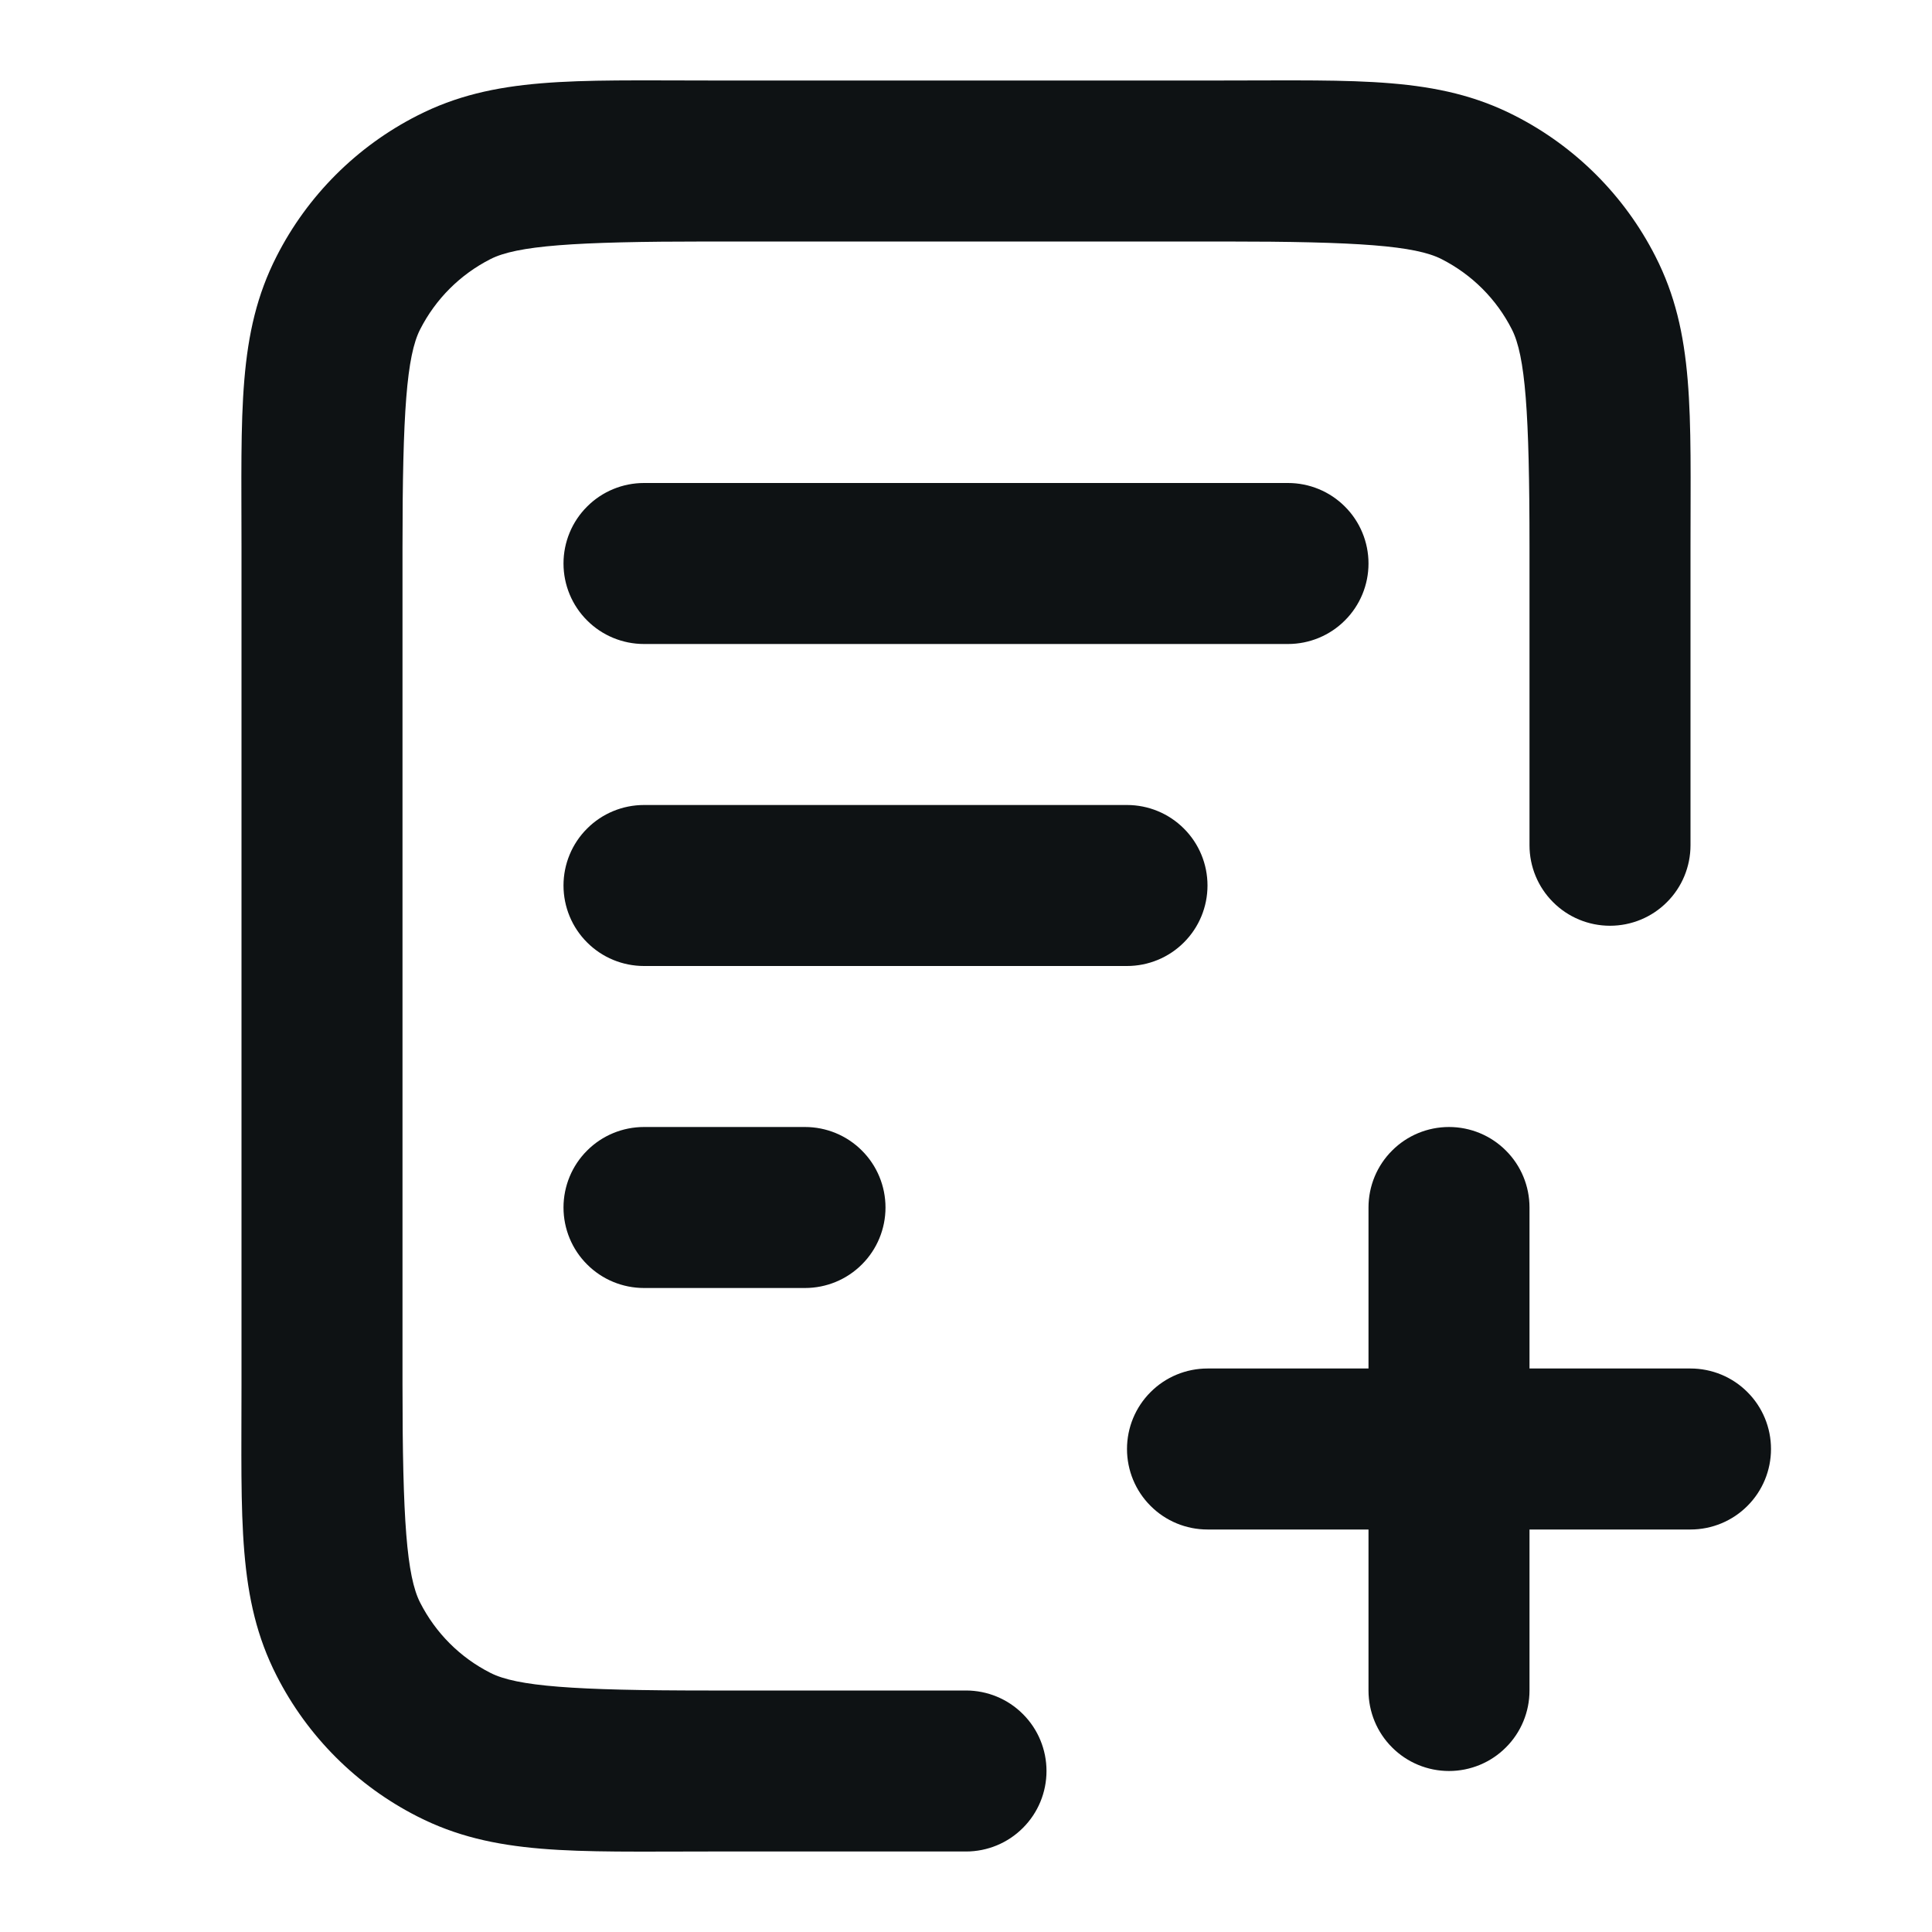
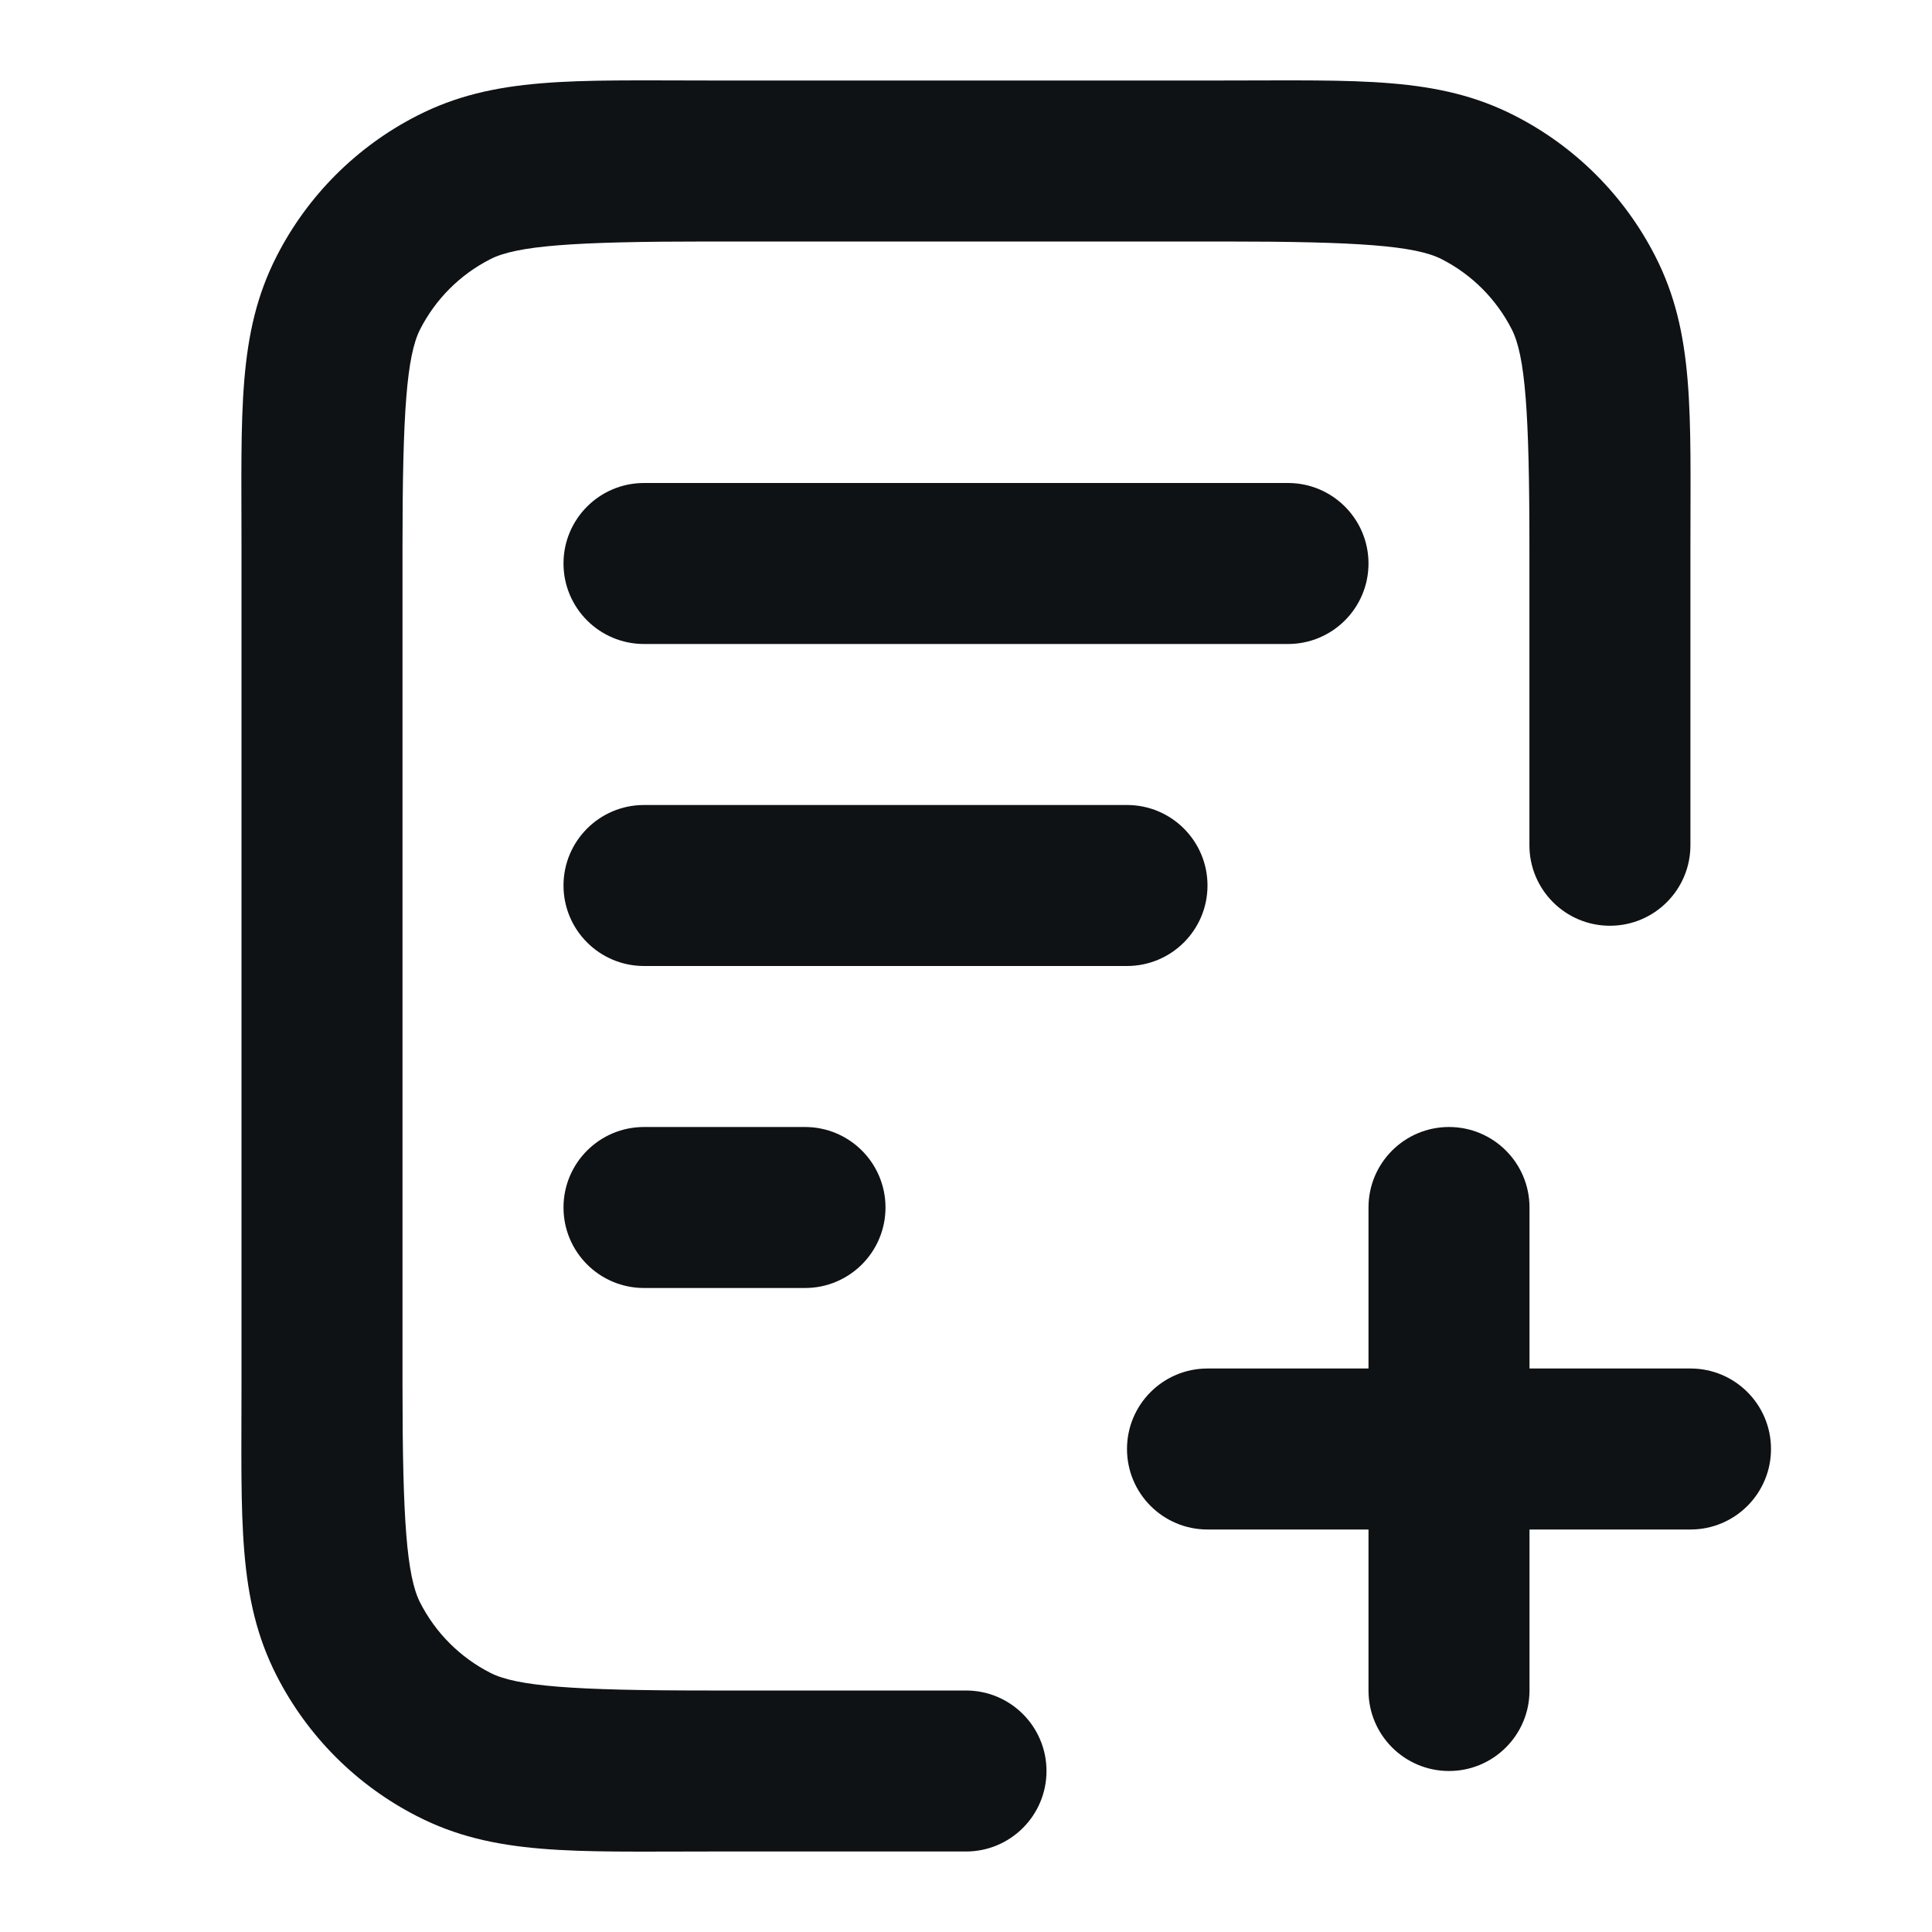
- <svg xmlns="http://www.w3.org/2000/svg" width="24" height="24" viewBox="0 0 24 24" fill="none">
-   <path d="M8.801 1C7.121 1 6.14 0.948 5.184 1.436C4.431 1.819 3.819 2.431 3.436 3.184C2.948 4.14 3 5.121 3 6.801V17.199C3 18.879 2.948 19.86 3.436 20.816C3.819 21.569 4.431 22.181 5.184 22.564C6.14 23.052 7.121 23 8.801 23H12C12.265 23 12.52 22.895 12.707 22.707C12.895 22.52 13 22.265 13 22C13 21.735 12.895 21.48 12.707 21.293C12.52 21.105 12.265 21 12 21H8.801C7.121 21 6.419 20.948 6.092 20.781C5.715 20.59 5.411 20.285 5.219 19.908C5.052 19.581 5 18.879 5 17.199V6.801C5 5.121 5.052 4.419 5.219 4.092C5.411 3.715 5.715 3.411 6.092 3.219C6.419 3.052 7.121 3 8.801 3H15.199C16.879 3 17.581 3.052 17.908 3.219C18.285 3.411 18.59 3.715 18.781 4.092C18.948 4.419 19 5.121 19 6.801V10.5C19 10.765 19.105 11.02 19.293 11.207C19.48 11.395 19.735 11.5 20 11.5C20.265 11.5 20.52 11.395 20.707 11.207C20.895 11.02 21 10.765 21 10.5V6.801C21 5.121 21.052 4.14 20.564 3.184C20.181 2.431 19.569 1.819 18.816 1.436C17.86 0.948 16.879 1 15.199 1H8.801ZM8 6C7.735 6 7.48 6.105 7.293 6.293C7.105 6.48 7 6.735 7 7C7 7.265 7.105 7.52 7.293 7.707C7.48 7.895 7.735 8 8 8H16C16.265 8 16.52 7.895 16.707 7.707C16.895 7.52 17 7.265 17 7C17 6.735 16.895 6.48 16.707 6.293C16.52 6.105 16.265 6 16 6H8ZM8 10C7.735 10 7.48 10.105 7.293 10.293C7.105 10.48 7 10.735 7 11C7 11.265 7.105 11.52 7.293 11.707C7.48 11.895 7.735 12 8 12H14C14.265 12 14.52 11.895 14.707 11.707C14.895 11.52 15 11.265 15 11C15 10.735 14.895 10.48 14.707 10.293C14.52 10.105 14.265 10 14 10H8ZM8 14C7.735 14 7.48 14.105 7.293 14.293C7.105 14.48 7 14.735 7 15C7 15.265 7.105 15.52 7.293 15.707C7.48 15.895 7.735 16 8 16H10C10.265 16 10.52 15.895 10.707 15.707C10.895 15.52 11 15.265 11 15C11 14.735 10.895 14.48 10.707 14.293C10.52 14.105 10.265 14 10 14H8ZM18 14C17.735 14 17.48 14.105 17.293 14.293C17.105 14.48 17 14.735 17 15V17H15C14.735 17 14.48 17.105 14.293 17.293C14.105 17.48 14 17.735 14 18C14 18.265 14.105 18.52 14.293 18.707C14.48 18.895 14.735 19 15 19H17V21C17 21.265 17.105 21.52 17.293 21.707C17.48 21.895 17.735 22 18 22C18.265 22 18.52 21.895 18.707 21.707C18.895 21.52 19 21.265 19 21V19H21C21.265 19 21.52 18.895 21.707 18.707C21.895 18.52 22 18.265 22 18C22 17.735 21.895 17.48 21.707 17.293C21.52 17.105 21.265 17 21 17H19V15C19 14.735 18.895 14.48 18.707 14.293C18.52 14.105 18.265 14 18 14Z" fill="#0E1214" />
+ <svg xmlns="http://www.w3.org/2000/svg" width="24" height="24" fill="currentColor" viewBox="0 0 24 24">
+   <path fill="#0E1214" d="M8.8 1c-1.68 0-2.66-.052-3.616.436a4 4 0 0 0-1.748 1.748C2.948 4.14 3 5.12 3 6.8v10.398c0 1.68-.052 2.661.436 3.617a4 4 0 0 0 1.748 1.748C6.14 23.052 7.12 23 8.8 23H12a1 1 0 0 0 0-2H8.8c-1.68 0-2.381-.052-2.708-.219a1.995 1.995 0 0 1-.873-.873C5.052 19.581 5 18.88 5 17.2V6.801c0-1.68.052-2.382.219-2.71.192-.376.496-.68.873-.872C6.419 3.052 7.12 3 8.8 3h6.398c1.68 0 2.382.052 2.71.219.376.192.68.496.872.873.167.327.219 1.029.219 2.709V10.5a1 1 0 0 0 2 0V6.8c0-1.68.052-2.66-.436-3.616a4 4 0 0 0-1.748-1.748C17.86.948 16.88 1 15.2 1H8.801ZM8 6a1 1 0 1 0 0 2h8a1 1 0 1 0 0-2H8Zm0 4a1 1 0 0 0 0 2h6a1 1 0 0 0 0-2H8Zm0 4a1 1 0 0 0 0 2h2a1 1 0 0 0 0-2H8Zm10 0a1 1 0 0 0-1 1v2h-2a1 1 0 0 0 0 2h2v2a1 1 0 0 0 2 0v-2h2a1 1 0 0 0 0-2h-2v-2a1 1 0 0 0-1-1Z" />
</svg>
